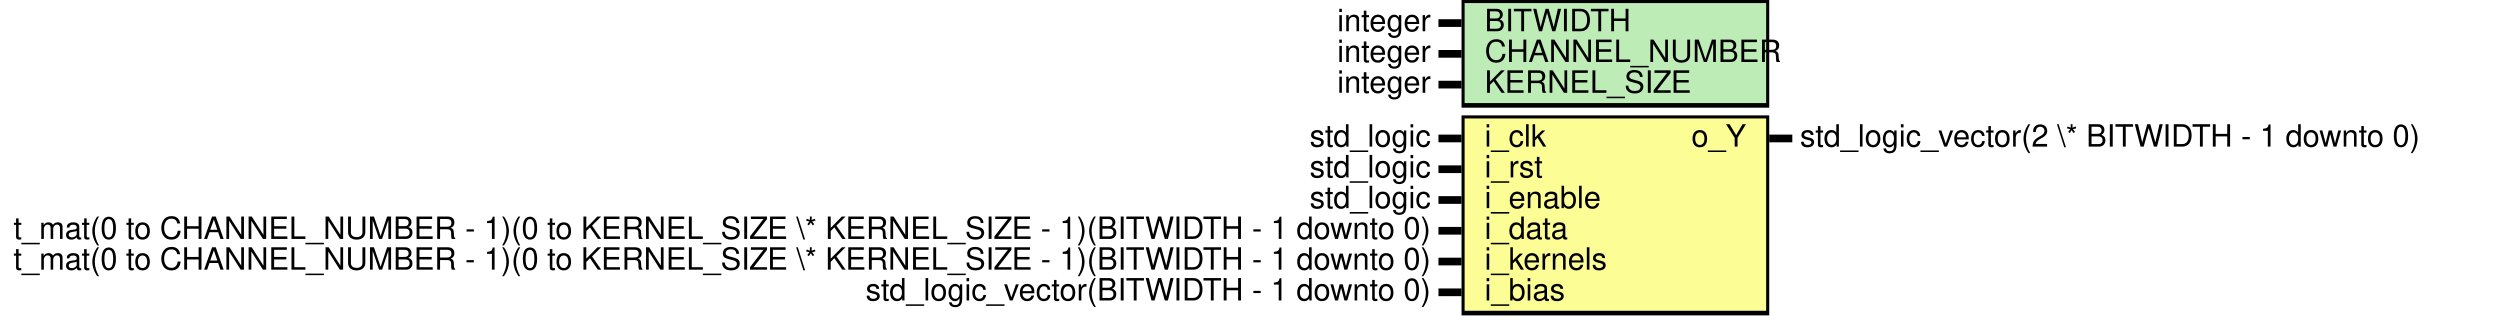
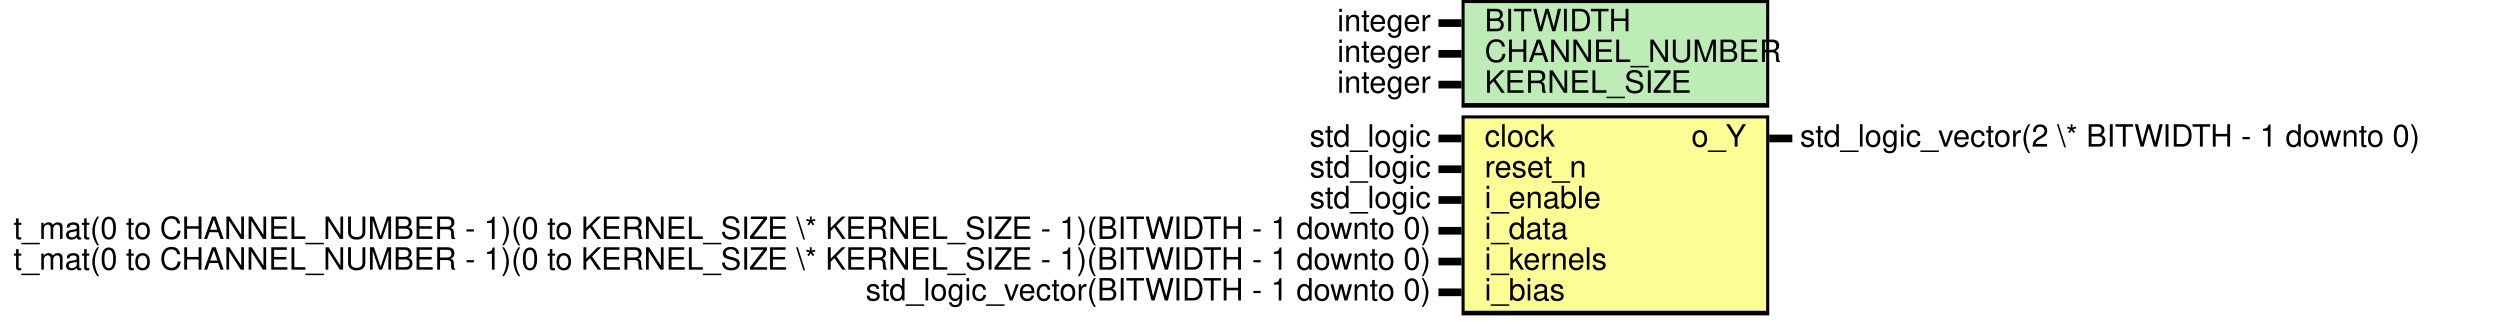
<svg xmlns="http://www.w3.org/2000/svg" xmlns:ns1="http://svgjs.com/svgjs" version="1.1" viewBox="0 0 1625 210">
  <svg id="SvgjsSvg1002" width="2" height="0" focusable="false" style="overflow:hidden;top:-100%;left:-100%;position:absolute;opacity:0">
    <polyline id="SvgjsPolyline1003" points="935,0 950,0" />
    <path id="SvgjsPath1004" d="M0 0 " />
  </svg>
  <rect id="SvgjsRect1006" width="200" height="70" fill="black" x="950" y="0" />
  <rect id="SvgjsRect1007" width="196" height="65" fill="#bdecb6" x="952" y="2" />
  <text id="SvgjsText1008" font-family="Helvetica" x="930" y="-5.698" font-size="20" text-anchor="end" family="Helvetica" size="20" anchor="end" ns1:data="{&quot;leading&quot;:&quot;1.3&quot;}">
    <tspan id="SvgjsTspan1009" dy="26" x="930" ns1:data="{&quot;newLined&quot;:true}">   integer </tspan>
  </text>
  <text id="SvgjsText1010" font-family="Helvetica" x="965" y="-5.698" font-size="20" text-anchor="start" family="Helvetica" size="20" anchor="start" ns1:data="{&quot;leading&quot;:&quot;1.3&quot;}">
    <tspan id="SvgjsTspan1011" dy="26" x="965" ns1:data="{&quot;newLined&quot;:true}">   BITWIDTH </tspan>
  </text>
  <line id="SvgjsLine1012" x1="935" y1="15" x2="950" y2="15" stroke-linecap="rec" stroke="black" stroke-width="5" />
  <text id="SvgjsText1013" font-family="Helvetica" x="930" y="14.302" font-size="20" text-anchor="end" family="Helvetica" size="20" anchor="end" ns1:data="{&quot;leading&quot;:&quot;1.3&quot;}">
    <tspan id="SvgjsTspan1014" dy="26" x="930" ns1:data="{&quot;newLined&quot;:true}">   integer </tspan>
  </text>
  <text id="SvgjsText1015" font-family="Helvetica" x="965" y="14.302" font-size="20" text-anchor="start" family="Helvetica" size="20" anchor="start" ns1:data="{&quot;leading&quot;:&quot;1.3&quot;}">
    <tspan id="SvgjsTspan1016" dy="26" x="965" ns1:data="{&quot;newLined&quot;:true}">   CHANNEL_NUMBER </tspan>
  </text>
  <line id="SvgjsLine1017" x1="935" y1="35" x2="950" y2="35" stroke-linecap="rec" stroke="black" stroke-width="5" />
  <text id="SvgjsText1018" font-family="Helvetica" x="930" y="34.302" font-size="20" text-anchor="end" family="Helvetica" size="20" anchor="end" ns1:data="{&quot;leading&quot;:&quot;1.3&quot;}">
    <tspan id="SvgjsTspan1019" dy="26" x="930" ns1:data="{&quot;newLined&quot;:true}">   integer </tspan>
  </text>
  <text id="SvgjsText1020" font-family="Helvetica" x="965" y="34.302" font-size="20" text-anchor="start" family="Helvetica" size="20" anchor="start" ns1:data="{&quot;leading&quot;:&quot;1.3&quot;}">
    <tspan id="SvgjsTspan1021" dy="26" x="965" ns1:data="{&quot;newLined&quot;:true}">   KERNEL_SIZE </tspan>
  </text>
  <line id="SvgjsLine1022" x1="935" y1="55" x2="950" y2="55" stroke-linecap="rec" stroke="black" stroke-width="5" />
  <rect id="SvgjsRect1023" width="200" height="130" fill="black" x="950" y="75" />
  <rect id="SvgjsRect1024" width="196" height="125" fill="#fdfd96" x="952" y="77" />
  <text id="SvgjsText1025" font-family="Helvetica" x="930" y="69.302" font-size="20" text-anchor="end" family="Helvetica" size="20" anchor="end" ns1:data="{&quot;leading&quot;:&quot;1.3&quot;}">
    <tspan id="SvgjsTspan1026" dy="26" x="930" ns1:data="{&quot;newLined&quot;:true}">   std_logic </tspan>
  </text>
  <text id="SvgjsText1027" font-family="Helvetica" x="965" y="69.302" font-size="20" text-anchor="start" family="Helvetica" size="20" anchor="start" ns1:data="{&quot;leading&quot;:&quot;1.3&quot;}">
-     <tspan id="SvgjsTspan1028" dy="26" x="965" ns1:data="{&quot;newLined&quot;:true}">   i_clk </tspan>
+     <tspan id="SvgjsTspan1028" dy="26" x="965" ns1:data="{&quot;newLined&quot;:true}">   clock </tspan>
  </text>
  <line id="SvgjsLine1029" x1="935" y1="90" x2="950" y2="90" stroke-linecap="rec" stroke="black" stroke-width="5" />
  <text id="SvgjsText1030" font-family="Helvetica" x="930" y="89.302" font-size="20" text-anchor="end" family="Helvetica" size="20" anchor="end" ns1:data="{&quot;leading&quot;:&quot;1.3&quot;}">
    <tspan id="SvgjsTspan1031" dy="26" x="930" ns1:data="{&quot;newLined&quot;:true}">   std_logic </tspan>
  </text>
  <text id="SvgjsText1032" font-family="Helvetica" x="965" y="89.302" font-size="20" text-anchor="start" family="Helvetica" size="20" anchor="start" ns1:data="{&quot;leading&quot;:&quot;1.3&quot;}">
-     <tspan id="SvgjsTspan1033" dy="26" x="965" ns1:data="{&quot;newLined&quot;:true}">   i_rst </tspan>
+     <tspan id="SvgjsTspan1033" dy="26" x="965" ns1:data="{&quot;newLined&quot;:true}">   reset_n </tspan>
  </text>
  <line id="SvgjsLine1034" x1="935" y1="110" x2="950" y2="110" stroke-linecap="rec" stroke="black" stroke-width="5" />
  <text id="SvgjsText1035" font-family="Helvetica" x="930" y="109.302" font-size="20" text-anchor="end" family="Helvetica" size="20" anchor="end" ns1:data="{&quot;leading&quot;:&quot;1.3&quot;}">
    <tspan id="SvgjsTspan1036" dy="26" x="930" ns1:data="{&quot;newLined&quot;:true}">   std_logic </tspan>
  </text>
  <text id="SvgjsText1037" font-family="Helvetica" x="965" y="109.302" font-size="20" text-anchor="start" family="Helvetica" size="20" anchor="start" ns1:data="{&quot;leading&quot;:&quot;1.3&quot;}">
    <tspan id="SvgjsTspan1038" dy="26" x="965" ns1:data="{&quot;newLined&quot;:true}">   i_enable </tspan>
  </text>
  <line id="SvgjsLine1039" x1="935" y1="130" x2="950" y2="130" stroke-linecap="rec" stroke="black" stroke-width="5" />
  <text id="SvgjsText1040" font-family="Helvetica" x="930" y="129.302" font-size="20" text-anchor="end" family="Helvetica" size="20" anchor="end" ns1:data="{&quot;leading&quot;:&quot;1.3&quot;}">
    <tspan id="SvgjsTspan1041" dy="26" x="930" ns1:data="{&quot;newLined&quot;:true}">   t_mat(0 to CHANNEL_NUMBER - 1)(0 to KERNEL_SIZE \* KERNEL_SIZE - 1)(BITWIDTH - 1 downto 0) </tspan>
  </text>
  <text id="SvgjsText1042" font-family="Helvetica" x="965" y="129.302" font-size="20" text-anchor="start" family="Helvetica" size="20" anchor="start" ns1:data="{&quot;leading&quot;:&quot;1.3&quot;}">
    <tspan id="SvgjsTspan1043" dy="26" x="965" ns1:data="{&quot;newLined&quot;:true}">   i_data </tspan>
  </text>
  <line id="SvgjsLine1044" x1="935" y1="150" x2="950" y2="150" stroke-linecap="rec" stroke="black" stroke-width="5" />
  <text id="SvgjsText1045" font-family="Helvetica" x="930" y="149.302" font-size="20" text-anchor="end" family="Helvetica" size="20" anchor="end" ns1:data="{&quot;leading&quot;:&quot;1.3&quot;}">
    <tspan id="SvgjsTspan1046" dy="26" x="930" ns1:data="{&quot;newLined&quot;:true}">   t_mat(0 to CHANNEL_NUMBER - 1)(0 to KERNEL_SIZE \* KERNEL_SIZE - 1)(BITWIDTH - 1 downto 0) </tspan>
  </text>
  <text id="SvgjsText1047" font-family="Helvetica" x="965" y="149.302" font-size="20" text-anchor="start" family="Helvetica" size="20" anchor="start" ns1:data="{&quot;leading&quot;:&quot;1.3&quot;}">
    <tspan id="SvgjsTspan1048" dy="26" x="965" ns1:data="{&quot;newLined&quot;:true}">   i_kernels </tspan>
  </text>
  <line id="SvgjsLine1049" x1="935" y1="170" x2="950" y2="170" stroke-linecap="rec" stroke="black" stroke-width="5" />
  <text id="SvgjsText1050" font-family="Helvetica" x="930" y="169.302" font-size="20" text-anchor="end" family="Helvetica" size="20" anchor="end" ns1:data="{&quot;leading&quot;:&quot;1.3&quot;}">
    <tspan id="SvgjsTspan1051" dy="26" x="930" ns1:data="{&quot;newLined&quot;:true}">   std_logic_vector(BITWIDTH - 1 downto 0) </tspan>
  </text>
  <text id="SvgjsText1052" font-family="Helvetica" x="965" y="169.302" font-size="20" text-anchor="start" family="Helvetica" size="20" anchor="start" ns1:data="{&quot;leading&quot;:&quot;1.3&quot;}">
    <tspan id="SvgjsTspan1053" dy="26" x="965" ns1:data="{&quot;newLined&quot;:true}">   i_bias </tspan>
  </text>
  <line id="SvgjsLine1054" x1="935" y1="190" x2="950" y2="190" stroke-linecap="rec" stroke="black" stroke-width="5" />
  <text id="SvgjsText1055" font-family="Helvetica" x="1170" y="69.302" font-size="20" text-anchor="start" family="Helvetica" size="20" anchor="start" ns1:data="{&quot;leading&quot;:&quot;1.3&quot;}">
    <tspan id="SvgjsTspan1056" dy="26" x="1170" ns1:data="{&quot;newLined&quot;:true}">   std_logic_vector(2 \* BITWIDTH - 1 downto 0) </tspan>
  </text>
  <text id="SvgjsText1057" font-family="Helvetica" x="1135" y="69.302" font-size="20" text-anchor="end" family="Helvetica" size="20" anchor="end" ns1:data="{&quot;leading&quot;:&quot;1.3&quot;}">
    <tspan id="SvgjsTspan1058" dy="26" x="1135" ns1:data="{&quot;newLined&quot;:true}">   o_Y </tspan>
  </text>
  <line id="SvgjsLine1059" x1="1150" y1="90" x2="1165" y2="90" stroke-linecap="rec" stroke="black" stroke-width="5" />
</svg>
